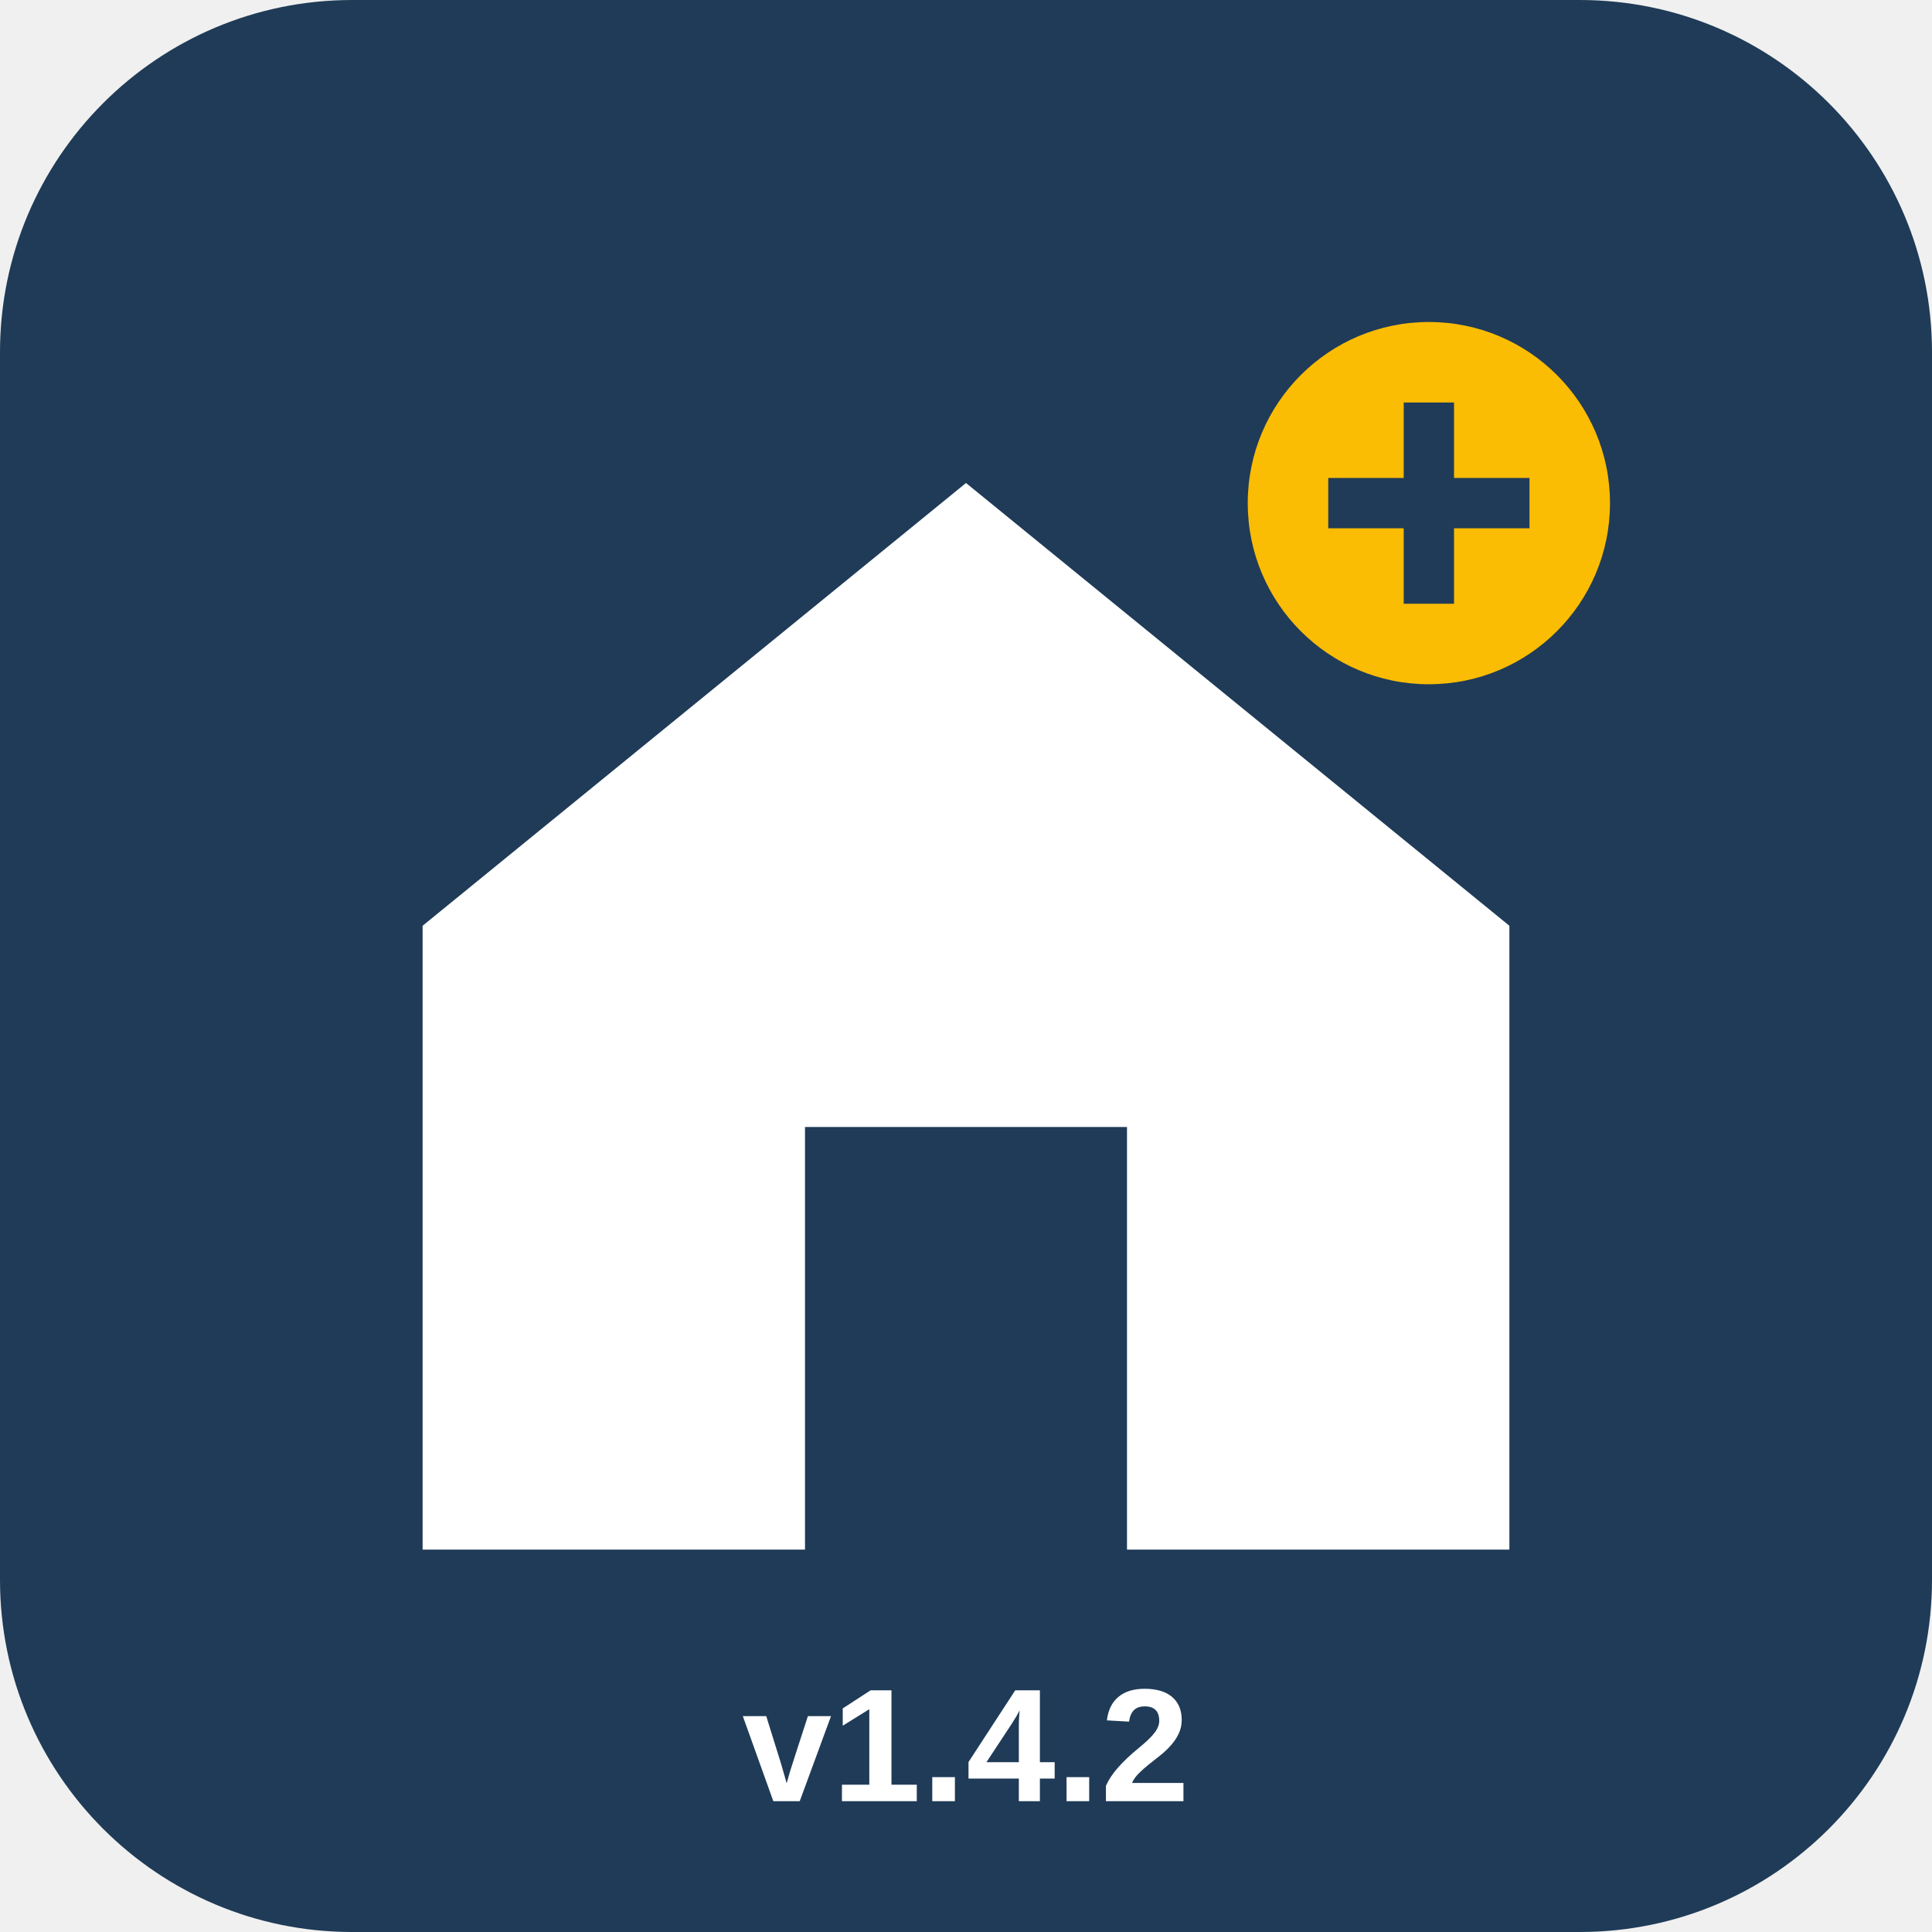
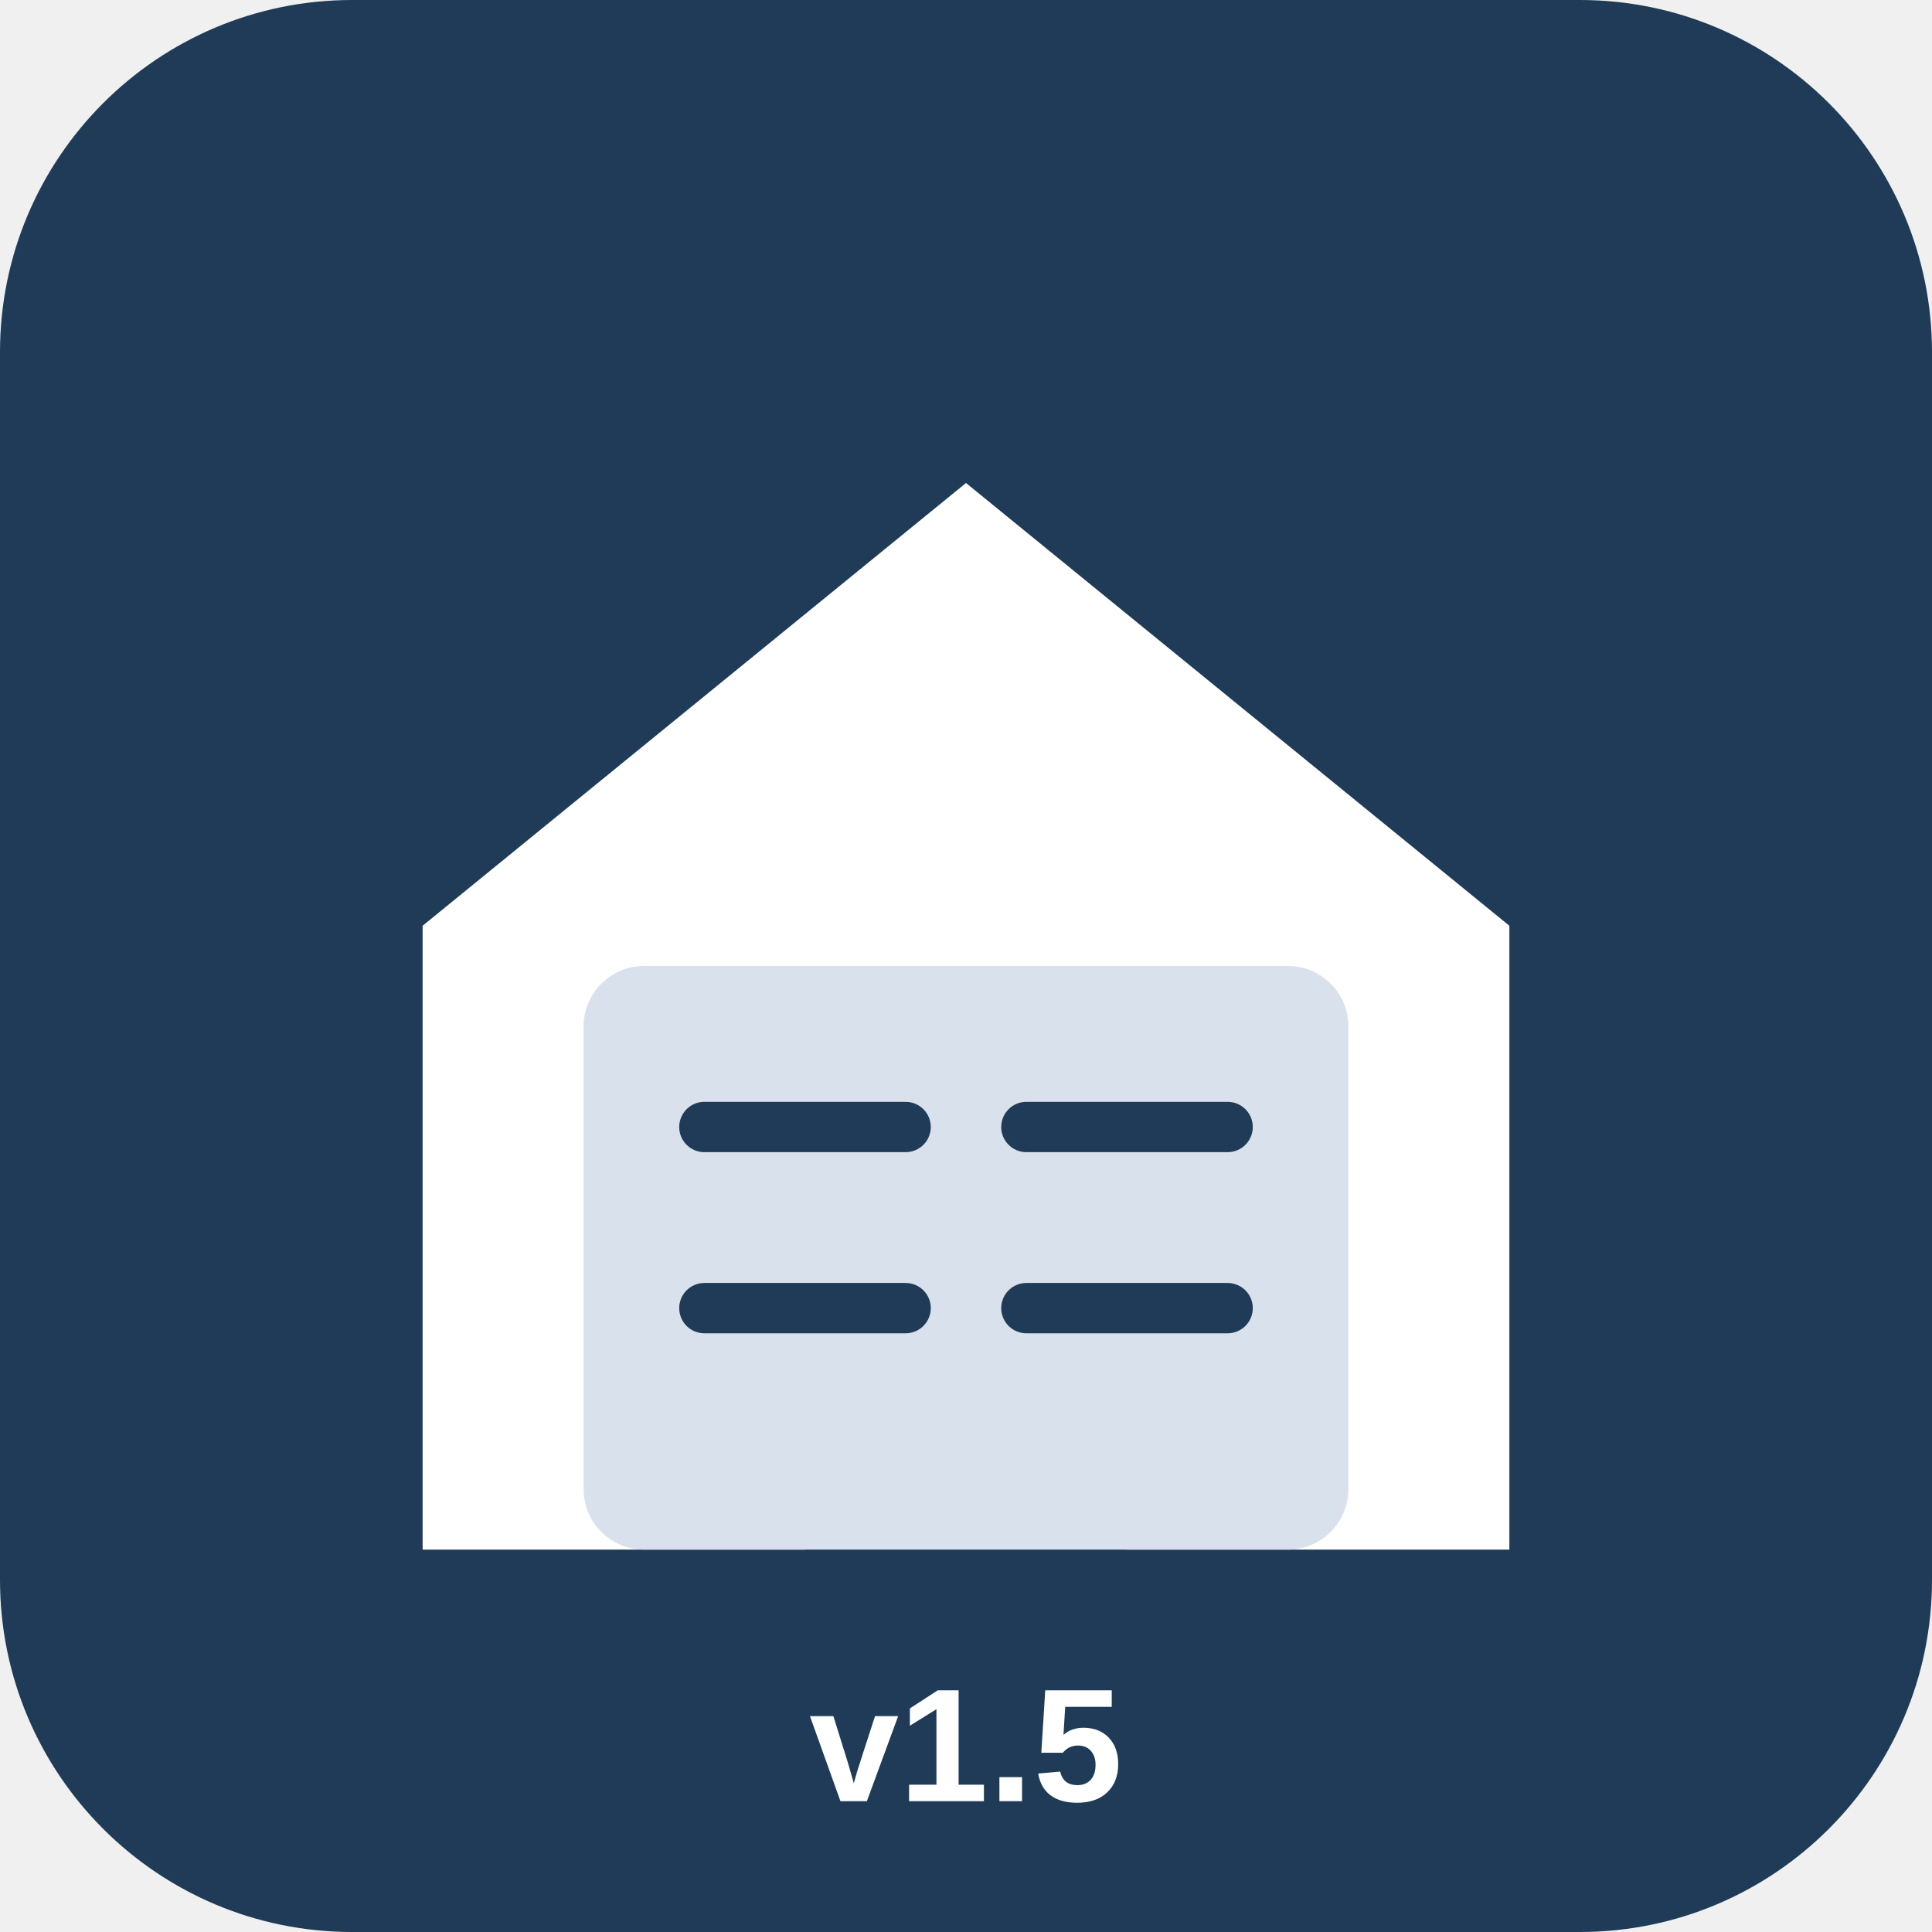
<svg xmlns="http://www.w3.org/2000/svg" width="192" height="192" viewBox="0 0 192 192">
  <rect width="192" height="192" rx="35" fill="#1f3b57" />
  <path d="M42 92 L96 48 L150 92 V154 H112 V112 H80 V154 H42 Z" fill="white" />
-   <circle cx="142" cy="50" r="18" fill="#fbbc04" />
-   <path d="M132 50h20M142 40v20" stroke="#1f3b57" stroke-width="5" />
-   <text x="96" y="179" font-family="Arial" font-size="16" font-weight="bold" text-anchor="middle" fill="white">v1.4.2</text>
+   <rect x="58" y="96" width="76" height="58" rx="6" fill="#d9e2ec" />
+   <path d="M70 112h20M102 112h20M70 130h20M102 130h20" stroke="#1f3b57" stroke-width="5" stroke-linecap="round" />
+   <text x="96" y="179" font-family="Arial" font-size="16" font-weight="bold" text-anchor="middle" fill="white">v1.5</text>
</svg>
